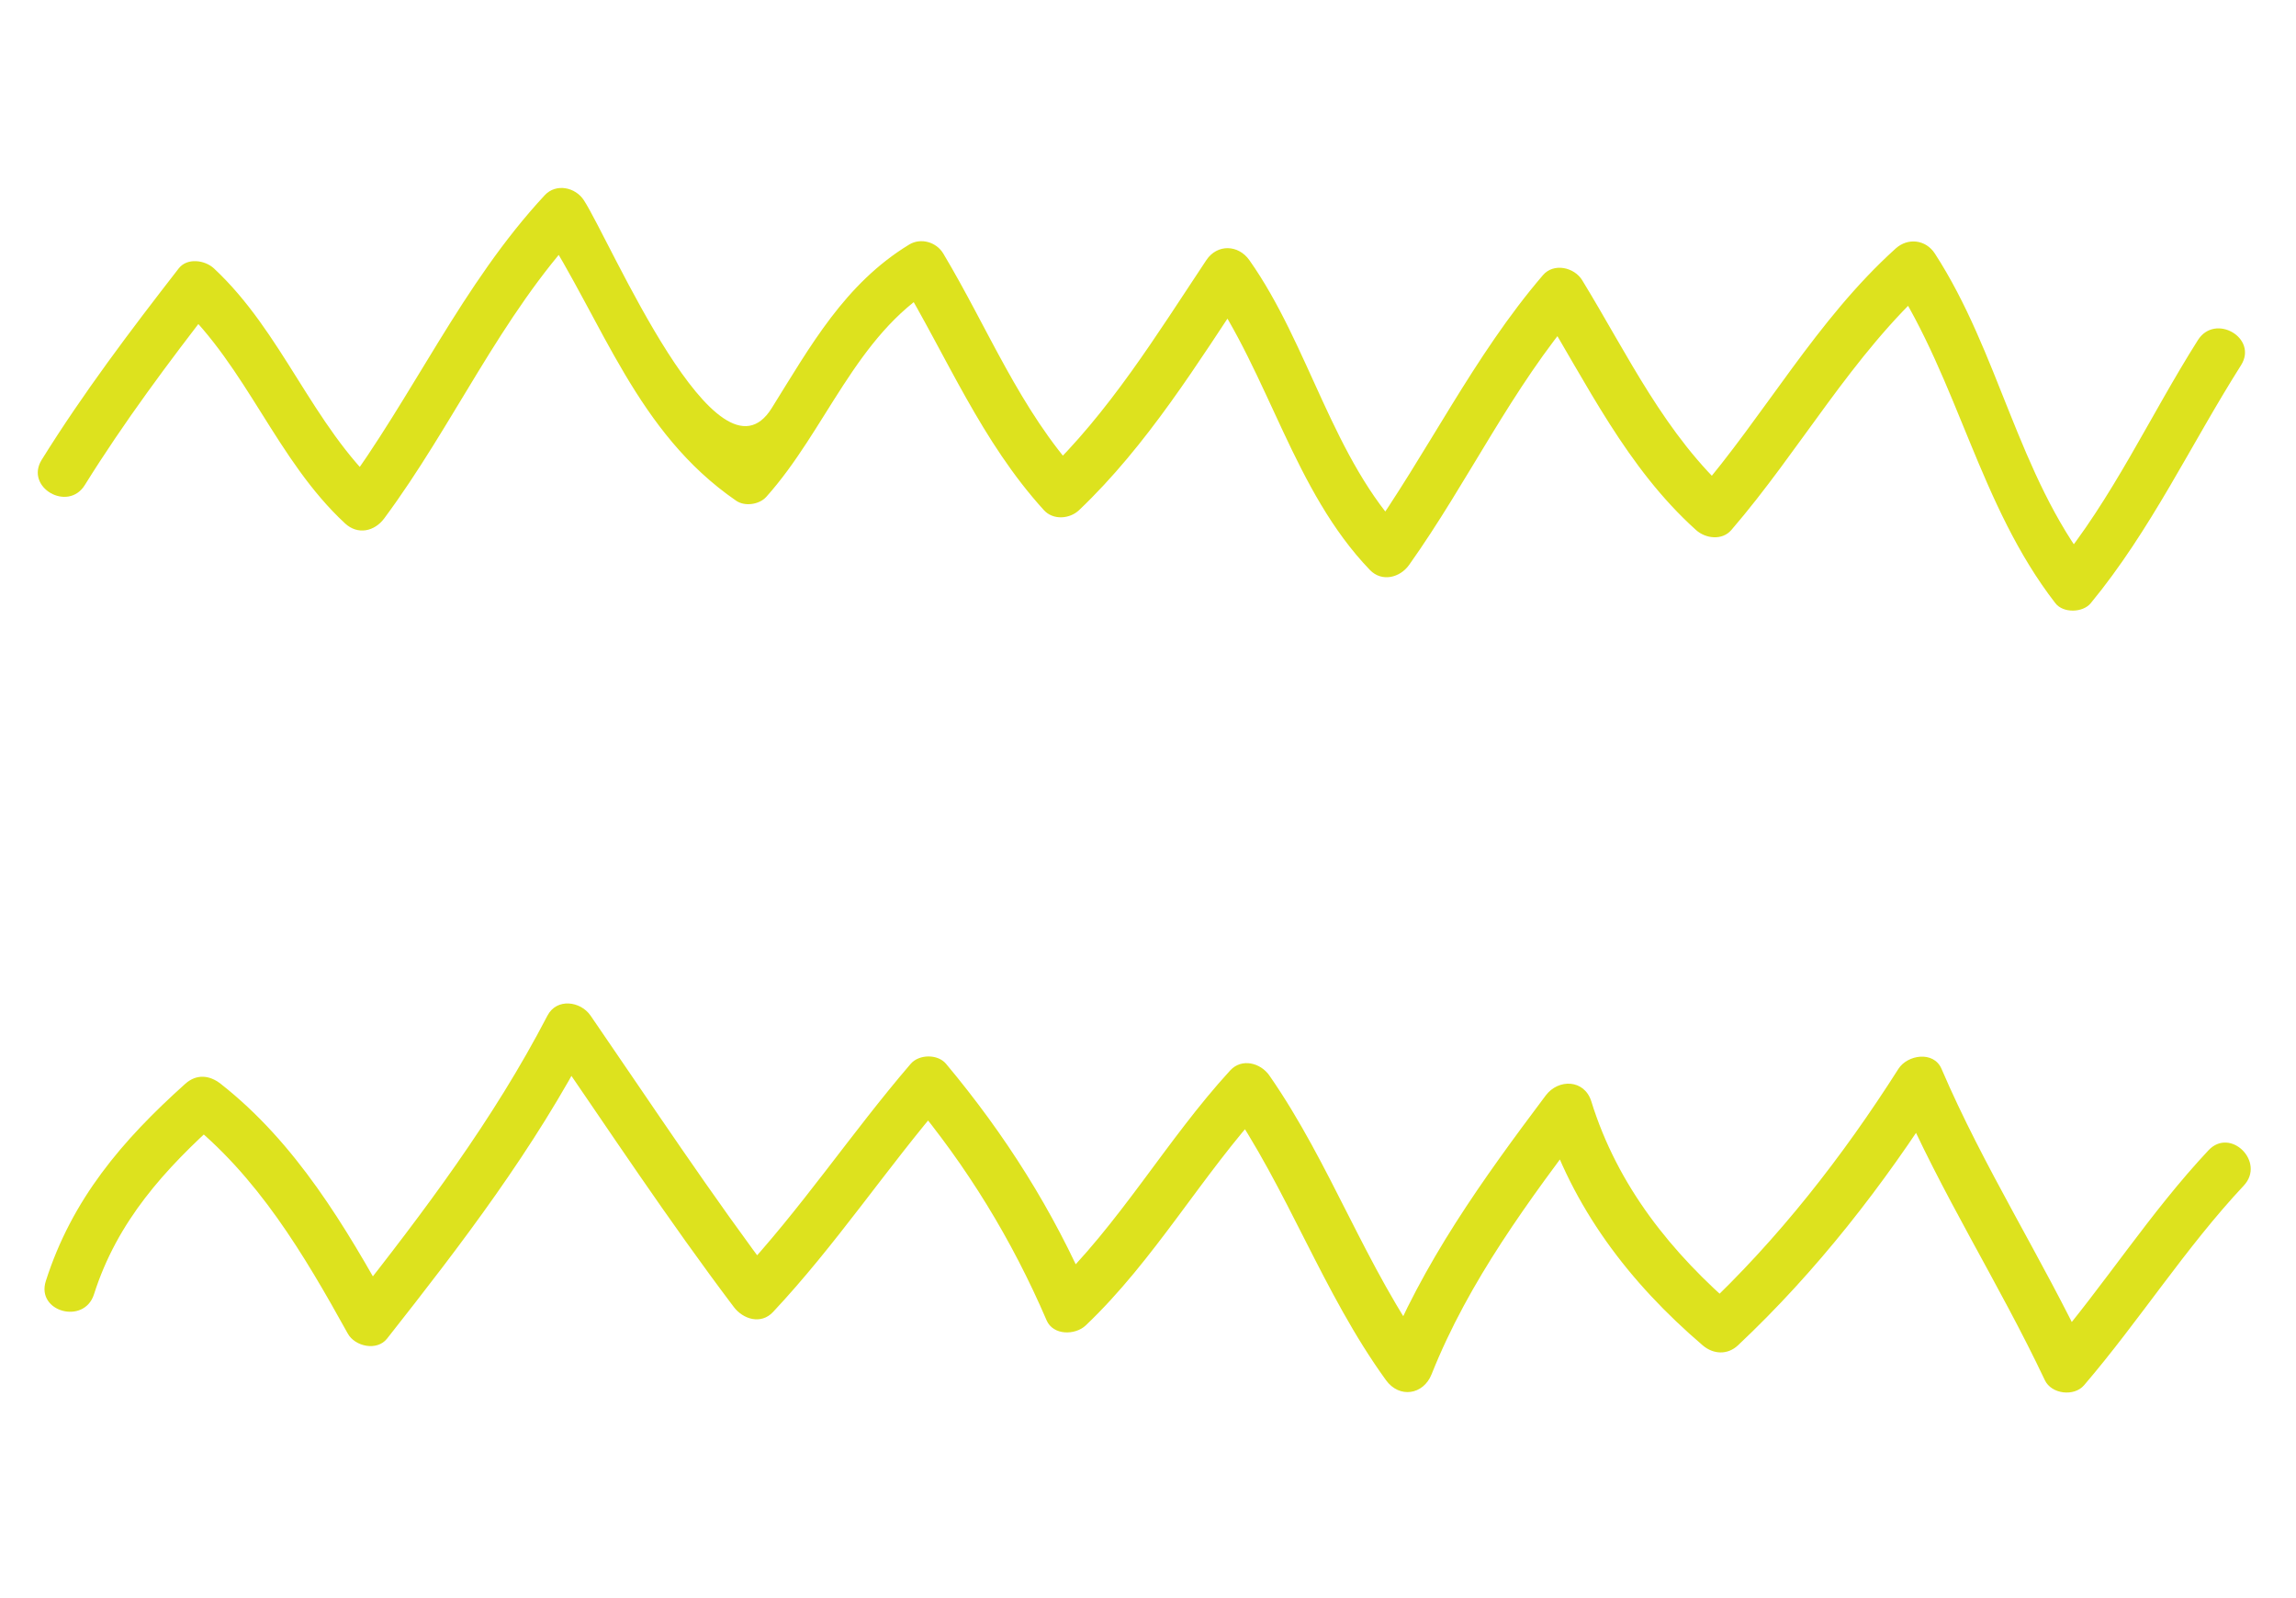
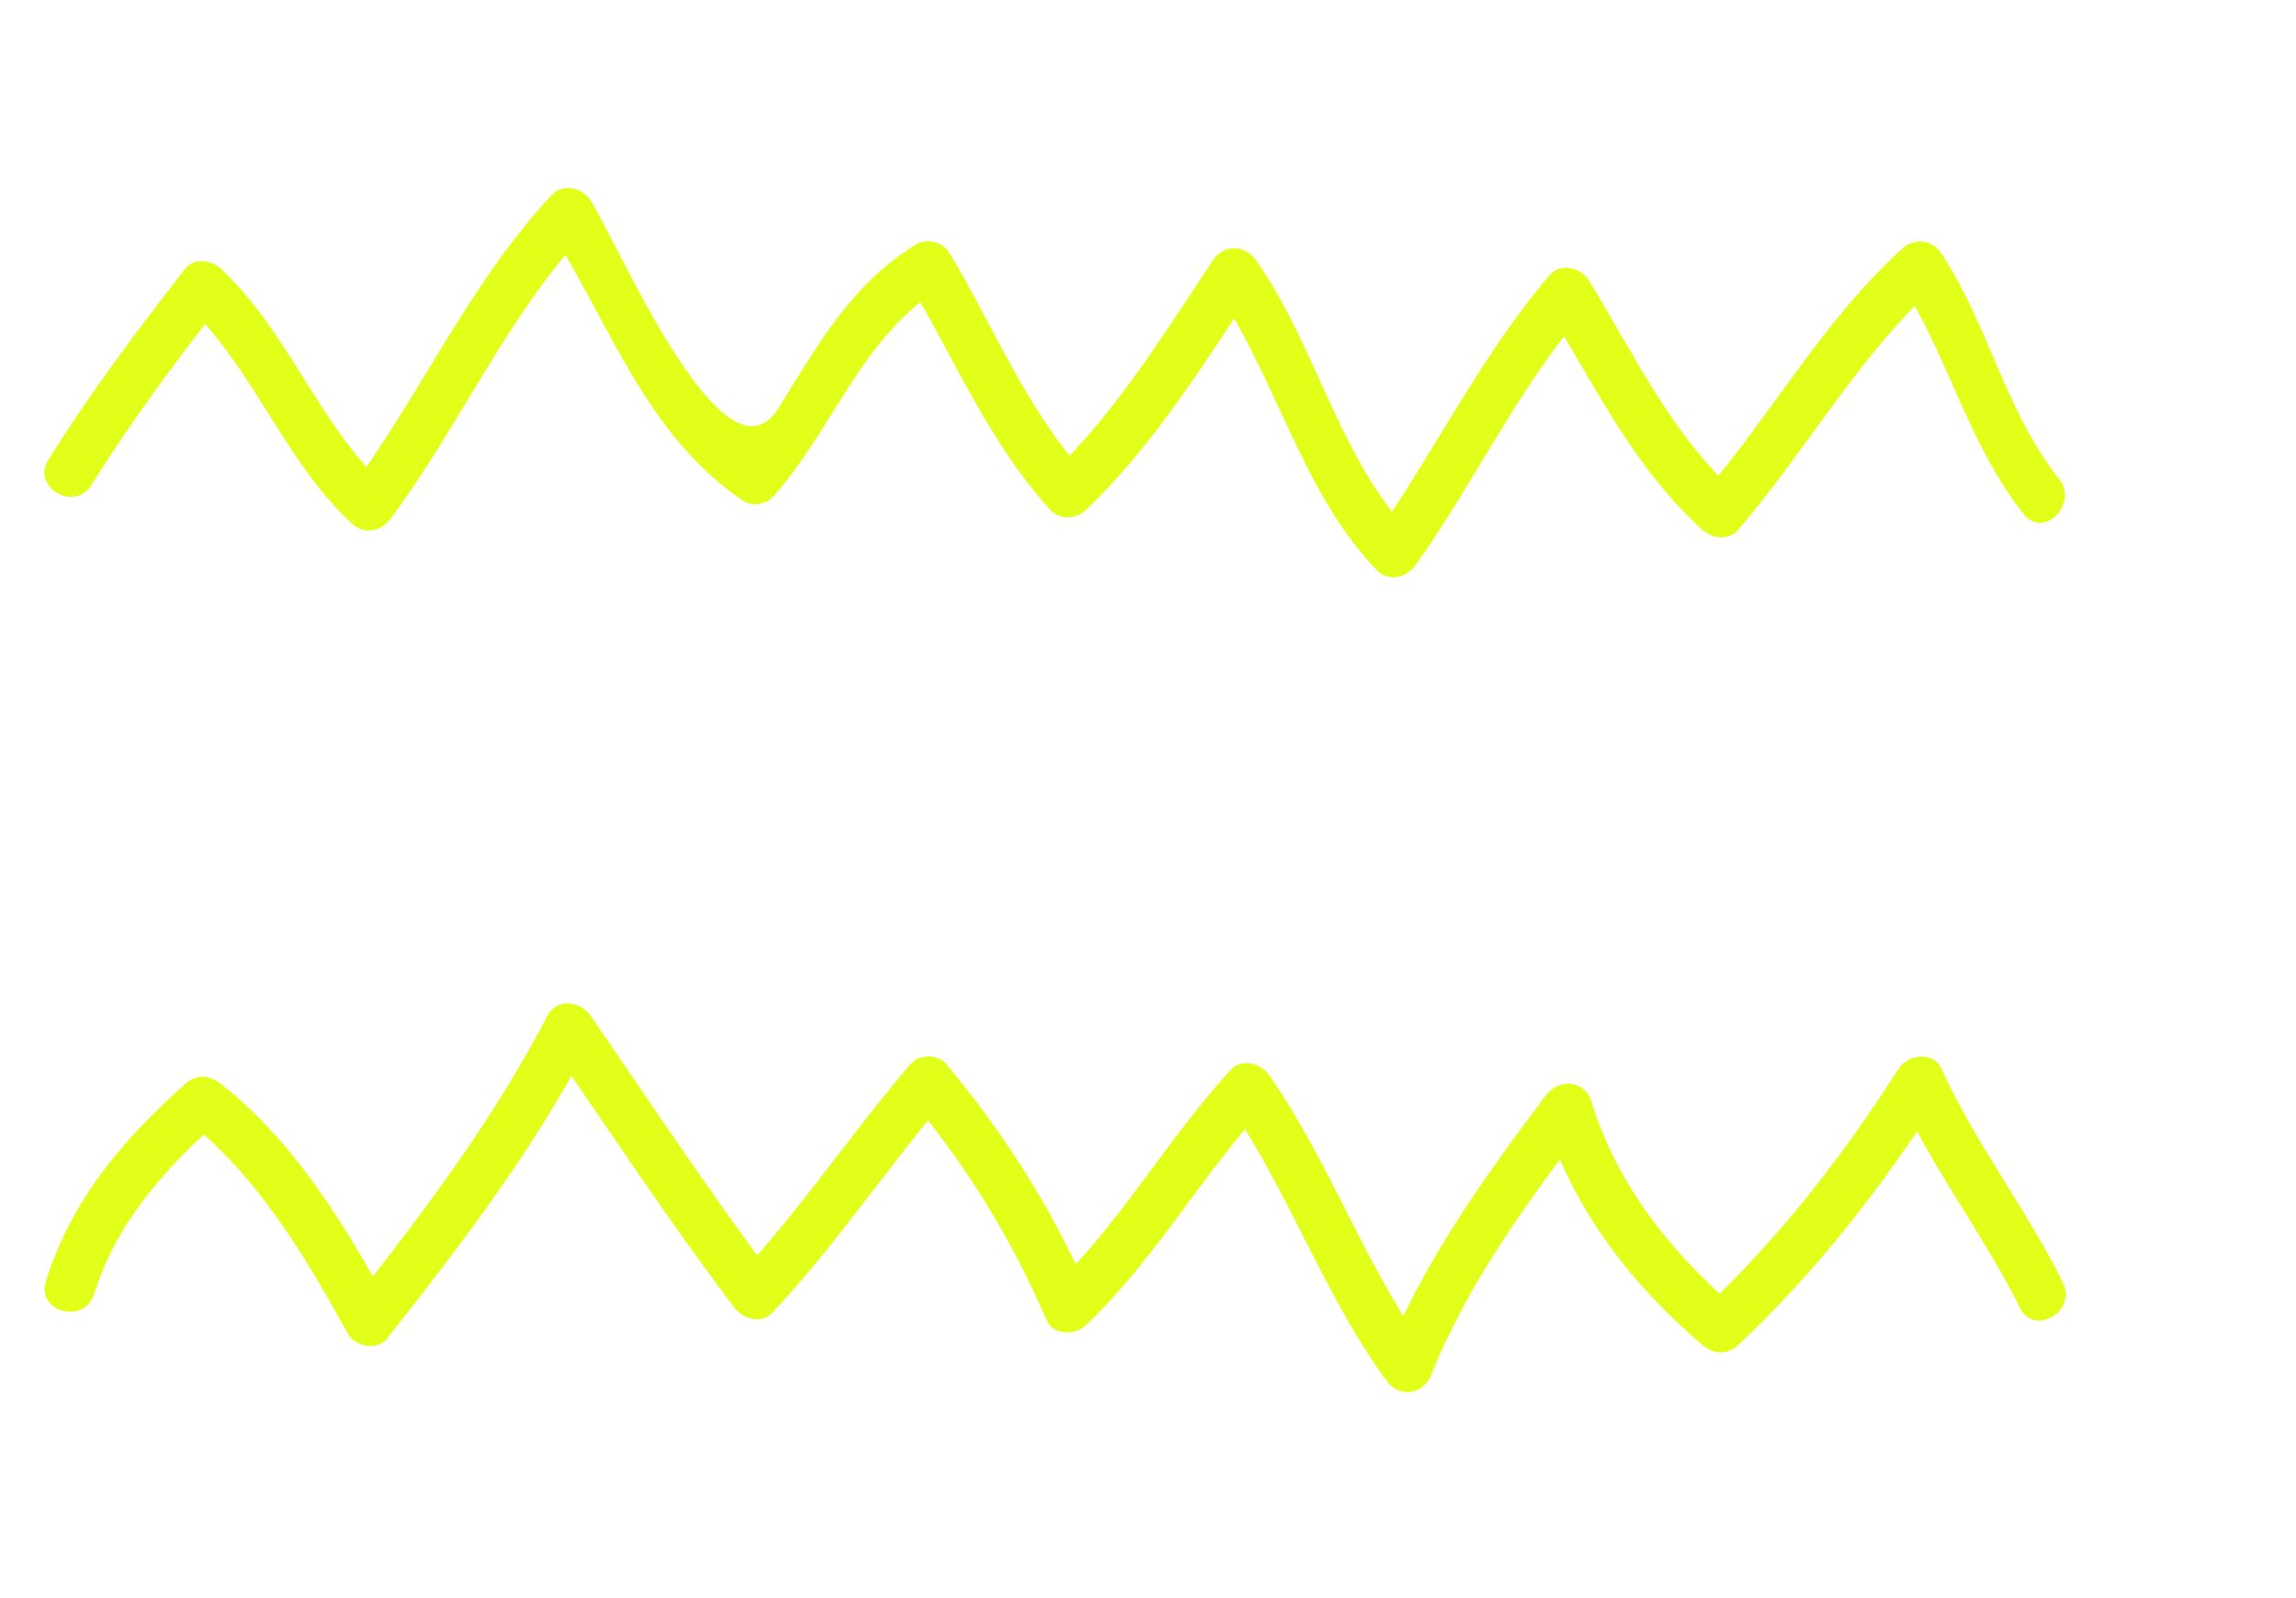
<svg xmlns="http://www.w3.org/2000/svg" version="1.1" id="Layer_1" x="0px" y="0px" width="115px" height="80px" viewBox="0 0 115 80" enable-background="new 0 0 115 80" xml:space="preserve">
  <g>
    <g>
-       <path fill="#DDE21E" d="M4.247,24.297c1.972-3.169,4.183-6.133,6.471-9.08c-0.589,0-1.178,0-1.768,0    c3.432,3.202,4.894,7.812,8.333,11c0.638,0.591,1.476,0.403,1.963-0.253c3.481-4.691,5.801-10.105,9.805-14.415    c-0.654-0.084-1.309-0.168-1.963-0.253c3.149,4.89,4.804,10.356,9.781,13.782c0.44,0.304,1.163,0.198,1.515-0.195    c2.988-3.336,4.48-8.072,8.414-10.471c-0.57-0.149-1.14-0.299-1.71-0.448c2.363,3.95,4.065,8.142,7.195,11.585    c0.466,0.514,1.292,0.452,1.768,0c3.408-3.245,5.938-7.357,8.527-11.252c-0.72,0-1.438,0-2.158,0    c3.155,4.474,4.37,10.277,8.195,14.252c0.598,0.621,1.51,0.386,1.963-0.253c2.968-4.176,5.121-8.838,8.473-12.747    c-0.654-0.084-1.309-0.168-1.963-0.253c2.409,3.94,4.383,8.119,7.861,11.252c0.477,0.43,1.307,0.536,1.768,0    c3.466-4.024,6.029-8.75,10-12.333c-0.654-0.084-1.309-0.168-1.963-0.253c3.349,5.168,4.384,11.331,8.195,16.253    c0.391,0.505,1.372,0.48,1.768,0c3.019-3.662,5.003-7.93,7.529-11.92c0.865-1.367-1.299-2.62-2.158-1.262    c-2.406,3.8-4.263,7.925-7.139,11.415c0.589,0,1.179,0,1.768,0c-3.652-4.717-4.586-10.781-7.805-15.748    c-0.452-0.699-1.348-0.808-1.963-0.253c-3.983,3.594-6.525,8.298-10,12.333c0.589,0,1.179,0,1.768,0    c-3.322-2.994-5.174-6.99-7.471-10.747c-0.395-0.646-1.424-0.881-1.963-0.253c-3.493,4.074-5.771,8.9-8.863,13.252    c0.654-0.084,1.309-0.169,1.963-0.253c-3.64-3.783-4.792-9.476-7.805-13.747c-0.553-0.784-1.613-0.821-2.158,0    c-2.477,3.727-4.878,7.644-8.137,10.747c0.589,0,1.178,0,1.768,0c-2.981-3.28-4.556-7.322-6.805-11.08    c-0.344-0.576-1.124-0.806-1.71-0.448c-3.218,1.962-4.938,5.071-6.884,8.193c-2.704,4.338-8.046-8.3-9.406-10.412    c-0.421-0.654-1.394-0.866-1.963-0.253c-4.154,4.471-6.584,10.053-10.195,14.92c0.654-0.084,1.309-0.169,1.963-0.253    c-3.425-3.175-4.897-7.795-8.333-11c-0.45-0.42-1.339-0.552-1.768,0c-2.417,3.112-4.779,6.237-6.862,9.585    C1.234,24.408,3.398,25.662,4.247,24.297L4.247,24.297z" />
+       <path fill="#E1FF19" d="M4.579,24.297c1.972-3.169,4.183-6.133,6.471-9.08c-0.589,0-1.178,0-1.768,0    c3.432,3.202,4.894,7.812,8.333,11c0.638,0.591,1.476,0.404,1.963-0.253c3.481-4.691,5.801-10.104,9.805-14.414    c-0.654-0.084-1.309-0.168-1.963-0.253c3.149,4.89,4.804,10.356,9.781,13.781c0.44,0.303,1.163,0.198,1.515-0.195    c2.988-3.336,4.48-8.072,8.414-10.471c-0.57-0.149-1.14-0.299-1.71-0.448c2.363,3.95,4.065,8.143,7.195,11.586    c0.466,0.513,1.292,0.453,1.768,0c3.407-3.246,5.938-7.358,8.527-11.253c-0.721,0-1.438,0-2.158,0    c3.155,4.474,4.371,10.276,8.195,14.253c0.598,0.622,1.51,0.385,1.963-0.253c2.968-4.176,5.121-8.839,8.473-12.747    c-0.654-0.084-1.309-0.168-1.963-0.253c2.409,3.94,4.385,8.119,7.861,11.253c0.476,0.429,1.308,0.537,1.768,0    c3.456-4.034,6.043-8.736,10-12.333c-0.654-0.084-1.309-0.168-1.963-0.253c2.508,3.825,3.402,8.155,6.279,11.794    c0.999,1.265,2.756-0.518,1.768-1.768c-2.712-3.431-3.512-7.663-5.889-11.289c-0.454-0.694-1.348-0.813-1.963-0.253    c-3.973,3.61-6.533,8.287-10,12.333c0.589,0,1.179,0,1.768,0c-3.322-2.994-5.173-6.991-7.471-10.747    c-0.395-0.646-1.424-0.881-1.963-0.253c-3.493,4.074-5.771,8.9-8.863,13.253c0.654-0.084,1.309-0.168,1.963-0.253    c-3.639-3.784-4.792-9.476-7.805-13.747c-0.553-0.784-1.612-0.821-2.158,0c-2.479,3.727-4.879,7.643-8.137,10.747    c0.589,0,1.178,0,1.768,0c-2.981-3.281-4.556-7.322-6.805-11.08c-0.344-0.576-1.124-0.806-1.71-0.448    c-3.218,1.962-4.938,5.071-6.884,8.193c-2.705,4.338-8.046-8.3-9.406-10.412c-0.421-0.654-1.394-0.866-1.963-0.253    c-4.154,4.471-6.584,10.053-10.195,14.92c0.654-0.084,1.309-0.168,1.963-0.253c-3.425-3.174-4.898-7.794-8.333-11    c-0.45-0.42-1.339-0.552-1.768,0c-2.417,3.112-4.779,6.237-6.862,9.586C1.566,24.409,3.73,25.663,4.579,24.297L4.579,24.297z" />
    </g>
  </g>
  <g>
    <g>
-       <path fill="#DDE21E" d="M4.706,64.832c1.175-3.679,3.531-6.258,6.345-8.781c-0.589,0-1.178,0-1.768,0    c3.61,2.831,5.944,6.787,8.138,10.747c0.358,0.646,1.462,0.888,1.963,0.253c3.761-4.771,7.381-9.509,10.195-14.92    c-0.719,0-1.439,0-2.158,0c3.074,4.473,6.061,9,9.333,13.333c0.464,0.615,1.361,0.895,1.963,0.253    c3.145-3.35,5.676-7.186,8.667-10.666c-0.589,0-1.178,0-1.768,0c2.83,3.385,5.062,7.03,6.805,11.08    c0.33,0.768,1.437,0.754,1.963,0.253c3.455-3.285,5.794-7.505,9-11c-0.654-0.084-1.309-0.169-1.963-0.253    c3.087,4.439,4.809,9.591,8,14c0.665,0.919,1.871,0.74,2.284-0.299c1.873-4.701,4.861-8.685,7.874-12.701    c-0.762-0.1-1.522-0.199-2.284-0.299c1.441,4.646,4.315,8.41,7.987,11.552c0.529,0.453,1.242,0.494,1.768,0    c3.955-3.719,7.286-8.013,10.195-12.586c-0.72,0-1.438,0-2.158,0c2.115,4.936,5.04,9.481,7.334,14.333    c0.33,0.699,1.465,0.835,1.963,0.253c2.781-3.248,5.073-6.877,8-10c1.102-1.175-0.663-2.946-1.768-1.768    c-2.932,3.127-5.217,6.748-8,10c0.654,0.084,1.309,0.169,1.963,0.253c-2.294-4.852-5.219-9.397-7.334-14.333    c-0.393-0.916-1.708-0.707-2.158,0c-2.8,4.401-6,8.503-9.805,12.08c0.589,0,1.179,0,1.768,0    c-3.334-2.854-6.028-6.205-7.345-10.448c-0.345-1.111-1.648-1.146-2.284-0.299c-3.16,4.211-6.168,8.381-8.126,13.299    c0.762-0.1,1.522-0.199,2.284-0.299c-3.191-4.409-4.912-9.561-8-14c-0.438-0.632-1.383-0.886-1.963-0.253    c-3.206,3.495-5.546,7.716-9,11c0.654,0.084,1.309,0.169,1.963,0.253c-1.828-4.247-4.235-8.046-7.195-11.586    c-0.414-0.496-1.351-0.484-1.768,0c-2.99,3.478-5.525,7.319-8.667,10.666c0.654,0.084,1.309,0.169,1.963,0.253    c-3.271-4.333-6.259-8.86-9.333-13.333c-0.5-0.727-1.696-0.89-2.158,0c-2.718,5.225-6.168,9.8-9.805,14.414    c0.654,0.084,1.309,0.169,1.963,0.253c-2.289-4.132-4.763-8.3-8.529-11.253c-0.559-0.438-1.213-0.497-1.768,0    c-3.167,2.841-5.678,5.782-6.988,9.885C1.803,65.708,4.217,66.362,4.706,64.832L4.706,64.832z" />
+       <path fill="#E1FF19" d="M4.706,64.832c1.175-3.68,3.531-6.258,6.345-8.781c-0.589,0-1.178,0-1.768,0    c3.61,2.831,5.944,6.787,8.138,10.747c0.358,0.646,1.462,0.888,1.963,0.253c3.761-4.771,7.381-9.509,10.195-14.92    c-0.719,0-1.439,0-2.158,0c3.074,4.473,6.061,9,9.333,13.333c0.464,0.615,1.361,0.896,1.963,0.253    c3.145-3.35,5.676-7.186,8.667-10.666c-0.589,0-1.178,0-1.768,0c2.83,3.385,5.062,7.03,6.805,11.08    c0.33,0.768,1.437,0.754,1.963,0.253c3.455-3.284,5.794-7.505,9-11c-0.653-0.084-1.309-0.169-1.963-0.253    c3.087,4.439,4.81,9.592,8,14c0.665,0.919,1.871,0.74,2.284-0.299c1.873-4.701,4.861-8.686,7.874-12.701    c-0.763-0.1-1.522-0.199-2.284-0.299c1.441,4.646,4.314,8.41,7.987,11.552c0.528,0.453,1.241,0.494,1.768,0    c3.955-3.719,7.286-8.013,10.195-12.586c-0.72,0-1.438,0-2.158,0c1.706,3.751,4.249,7.021,6.084,10.708    c0.718,1.443,2.874,0.178,2.158-1.262c-1.835-3.688-4.378-6.957-6.084-10.708c-0.41-0.902-1.7-0.722-2.158,0    c-2.8,4.401-6,8.503-9.805,12.08c0.589,0,1.179,0,1.768,0c-3.334-2.854-6.028-6.205-7.345-10.448    c-0.346-1.111-1.648-1.146-2.284-0.299c-3.16,4.211-6.168,8.381-8.126,13.299c0.762-0.1,1.521-0.199,2.284-0.299    c-3.19-4.409-4.912-9.561-8-14c-0.438-0.633-1.384-0.887-1.963-0.253c-3.206,3.495-5.546,7.716-9,11    c0.654,0.084,1.309,0.169,1.963,0.253c-1.828-4.247-4.235-8.046-7.195-11.586c-0.414-0.496-1.351-0.484-1.768,0    c-2.99,3.479-5.525,7.318-8.667,10.666c0.654,0.084,1.309,0.169,1.963,0.253c-3.271-4.333-6.259-8.86-9.333-13.333    c-0.5-0.727-1.696-0.891-2.158,0c-2.718,5.225-6.168,9.8-9.805,14.414c0.654,0.084,1.309,0.169,1.963,0.253    c-2.289-4.132-4.763-8.3-8.529-11.253c-0.559-0.438-1.213-0.497-1.768,0c-3.167,2.841-5.678,5.781-6.988,9.885    C1.803,65.708,4.217,66.361,4.706,64.832L4.706,64.832z" />
    </g>
  </g>
</svg>
